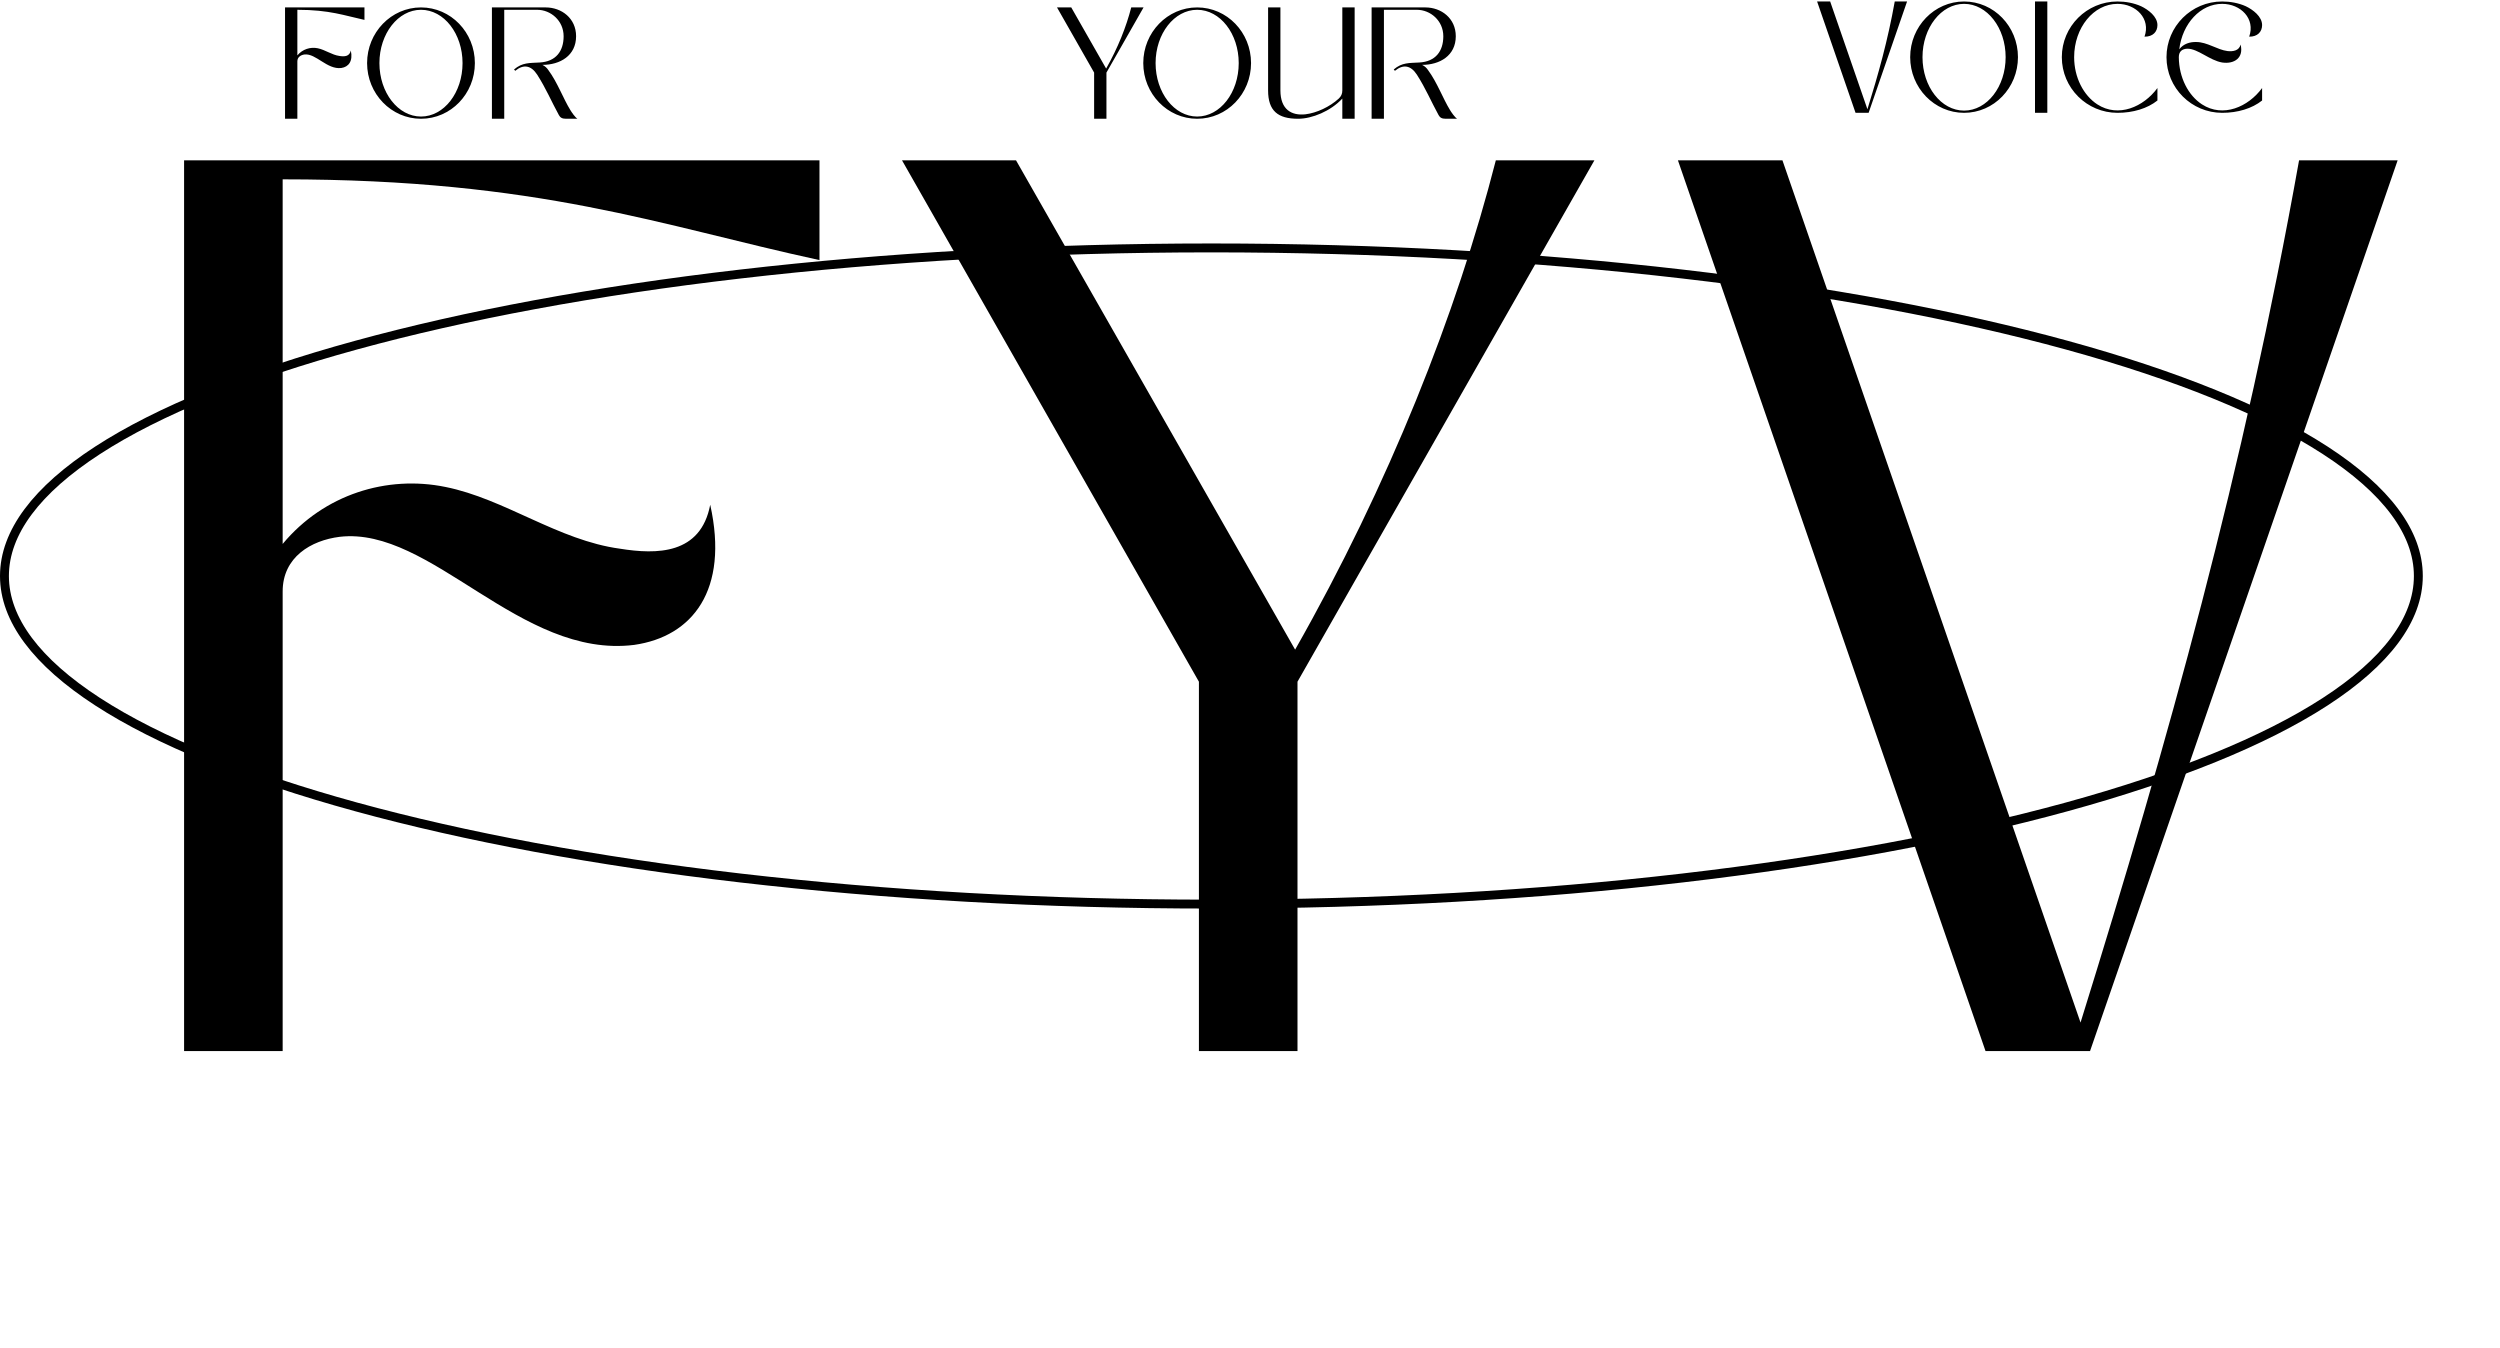
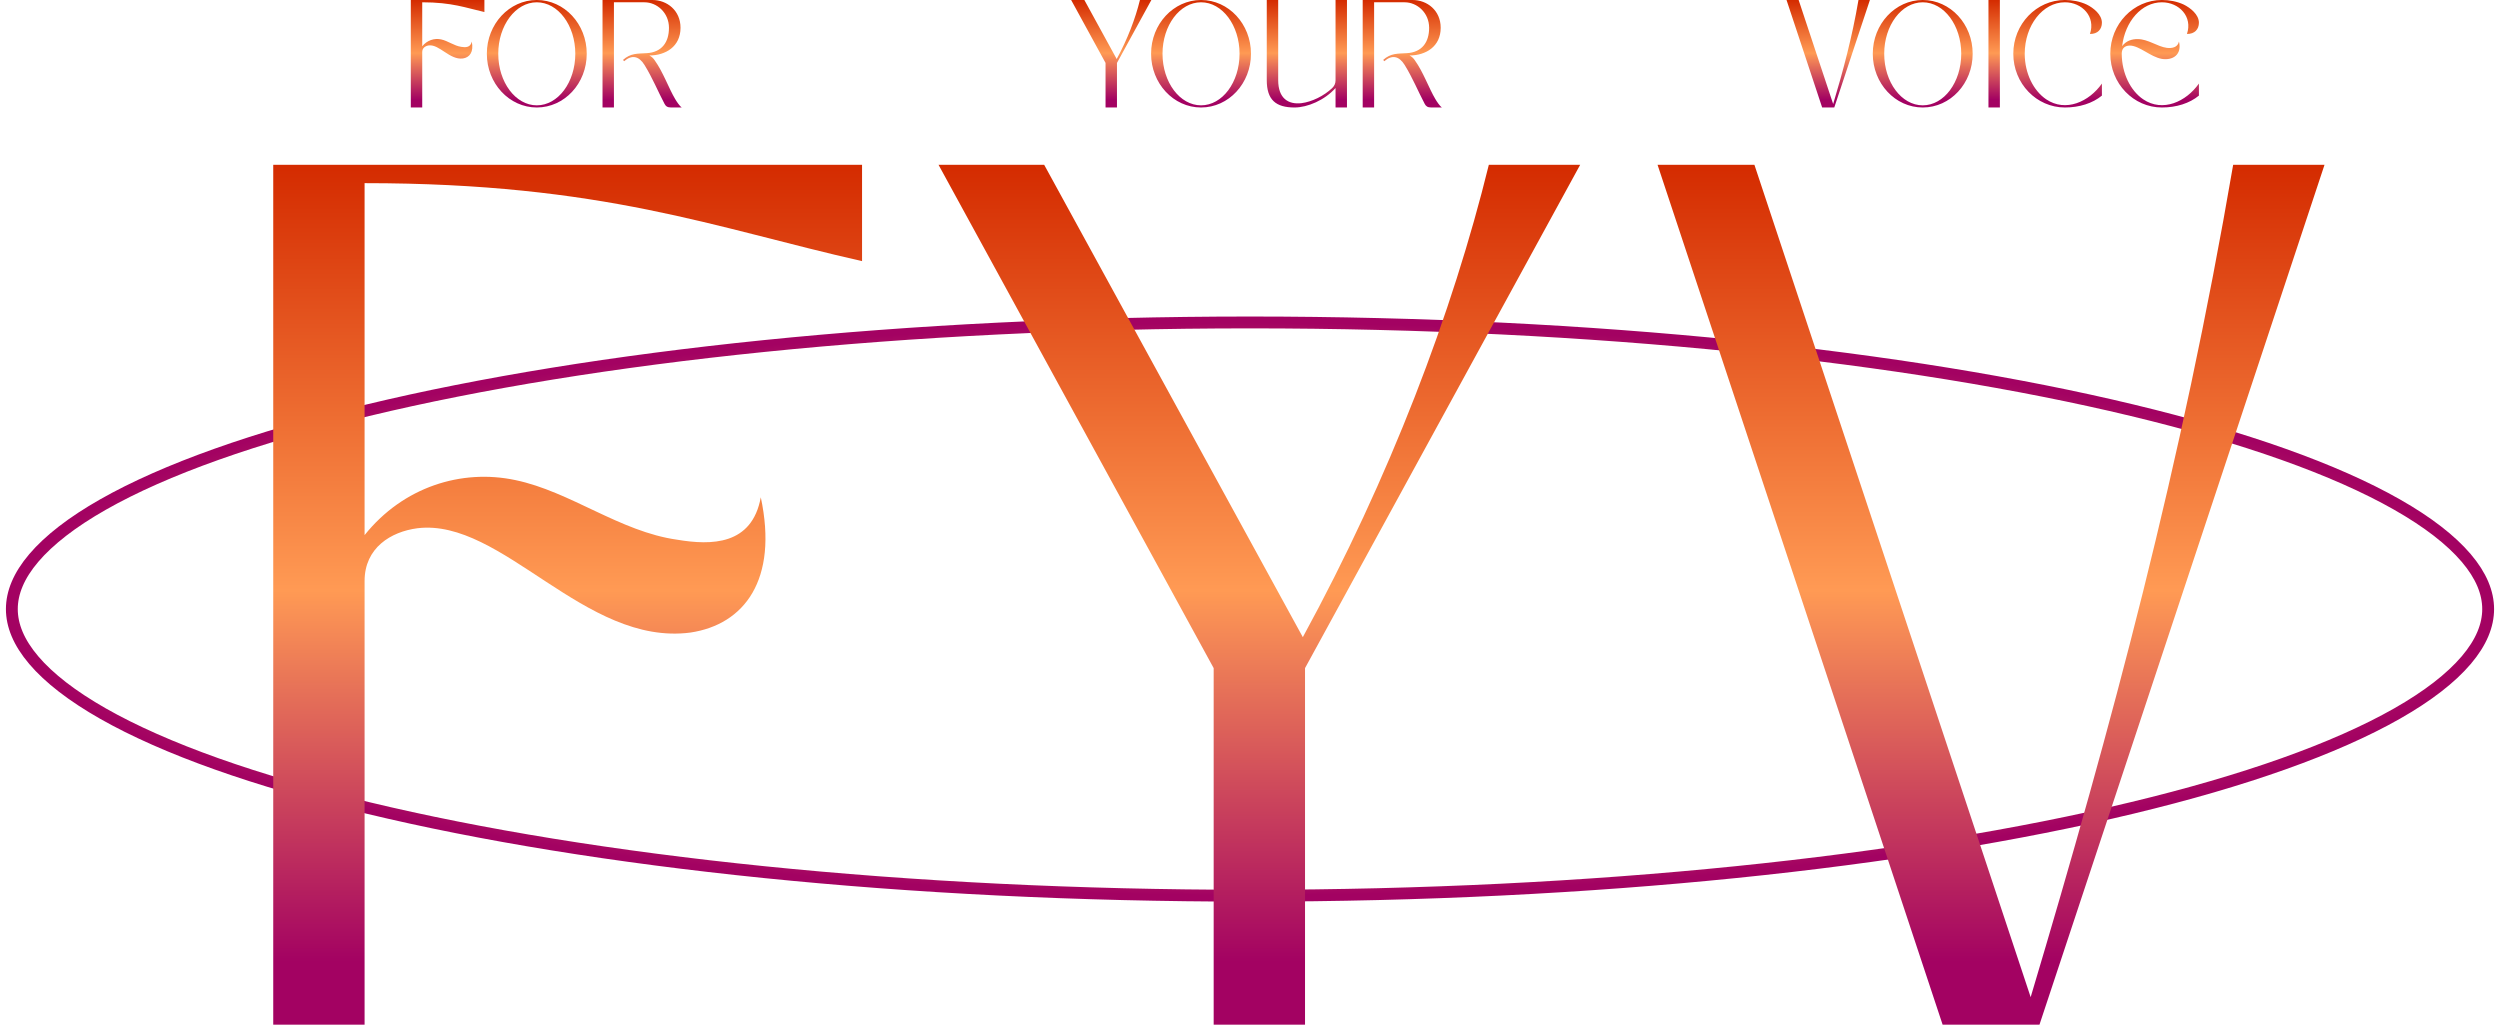
- <svg xmlns="http://www.w3.org/2000/svg" width="421" height="227" viewBox="0 0 421 227" fill="none">
-   <path d="M31 27L138 27V43.8C111.2 38 91 30.2 47.6 30.2L47.6 91.6C54.6 83.2 65.2 80 75 82C85 84 94 91 104.4 92.4C110.6 93.4 118 93.4 119.6 85C122.8 99.4 116.6 107.2 106.8 108.6C87.6 111 72.6 88.6 57.2 90.4C52.4 91 47.6 93.8 47.6 99.6L47.6 177H31L31 27ZM218.498 114.8L218.498 177H201.898L201.898 114.8L151.898 27L171.098 27L218.098 109.4C233.898 81.6 245.298 52.8 251.898 27L268.498 27L218.498 114.8ZM300.163 27L350.363 172.2C365.163 124.6 377.763 79.6 387.163 27L403.763 27L351.963 177H334.363L282.562 27L300.163 27Z" fill="black" />
-   <path d="M308.2 0.25L314.475 18.4C316.325 12.45 317.9 6.825 319.075 0.25L321.15 0.25L314.675 19H312.475L306 0.25L308.2 0.25ZM330.749 0.25C335.774 0.25 339.824 4.45 339.824 9.625C339.824 14.8 335.774 19 330.749 19C325.749 19 321.674 14.8 321.674 9.625C321.674 4.45 325.749 0.25 330.749 0.25ZM330.749 0.65C326.899 0.65 323.749 4.675 323.749 9.625C323.749 14.6 326.899 18.625 330.749 18.625C334.624 18.625 337.749 14.6 337.749 9.625C337.749 4.675 334.624 0.65 330.749 0.65ZM342.694 19V0.25L344.769 0.25V19H342.694ZM356.586 0.25C357.936 0.25 359.336 0.5 360.561 1.05C361.761 1.625 363.311 2.775 363.311 4.225C363.311 5.35 362.536 6.2 361.136 6.175C362.211 3.15 359.711 0.65 356.586 0.65C352.561 0.65 349.286 4.675 349.286 9.625C349.286 13.075 350.886 16.075 353.186 17.575C356.736 19.875 360.986 18 363.311 14.825V16.925C361.611 18.275 359.211 19 356.586 19C351.436 19 347.211 14.825 347.211 9.625C347.211 4.45 351.411 0.25 356.586 0.25ZM374.213 0.25C375.563 0.25 376.963 0.5 378.188 1.05C379.388 1.625 380.938 2.775 380.938 4.225C380.938 5.35 380.163 6.2 378.763 6.175C379.838 3.15 377.338 0.65 374.213 0.65C370.538 0.65 367.513 3.975 366.988 8.3C367.713 7.35 368.813 7.05 369.838 7.075C371.713 7.075 373.363 8.375 375.113 8.6C376.013 8.7 377.088 8.55 377.313 7.5C377.888 9.75 376.238 10.825 374.213 10.525C372.113 10.175 370.138 8.2 368.363 8.2C367.438 8.225 366.913 8.7 366.913 9.625C366.938 13.075 368.513 16.075 370.813 17.575C374.363 19.875 378.613 18 380.938 14.825V16.925C379.238 18.275 376.838 19 374.213 19C369.063 19 364.838 14.825 364.838 9.625C364.838 4.45 369.038 0.25 374.213 0.25Z" fill="black" />
-   <path d="M186.325 12.225V20H184.25V12.225L178 1.25L180.4 1.25L186.275 11.55C188.25 8.075 189.675 4.475 190.5 1.25L192.575 1.25L186.325 12.225ZM201.601 1.25C206.626 1.25 210.676 5.45 210.676 10.625C210.676 15.8 206.626 20 201.601 20C196.601 20 192.526 15.8 192.526 10.625C192.526 5.45 196.601 1.25 201.601 1.25ZM201.601 1.65C197.751 1.65 194.601 5.675 194.601 10.625C194.601 15.6 197.751 19.625 201.601 19.625C205.476 19.625 208.601 15.6 208.601 10.625C208.601 5.675 205.476 1.65 201.601 1.65ZM226.047 1.25L228.122 1.25V20H226.047V16.6C224.072 18.725 220.947 20 218.597 20C215.197 20 213.547 18.675 213.547 15.225V1.25L215.622 1.25V15.225C215.622 18.45 217.497 19.5 219.822 19.25C221.722 19.025 223.922 18 225.447 16.6C225.847 16.225 226.047 15.8 226.047 15.25V1.25ZM230.979 1.25L240.029 1.25C242.704 1.25 245.154 3.075 245.154 6.1C245.154 9.375 242.454 10.925 239.479 10.925C239.904 11.125 240.229 11.425 240.479 11.8C242.004 13.85 243.004 16.625 244.179 18.525C244.404 18.9 244.979 19.75 245.379 20H243.454C242.754 20 242.479 19.775 242.254 19.375C240.979 17.05 240.104 14.925 238.604 12.575C237.579 11 236.304 10.775 234.904 11.925L234.704 11.7C236.079 10.5 237.354 10.625 239.004 10.525C241.754 10.375 243.054 8.625 243.054 6.1C243.054 3.475 240.879 1.65 238.604 1.65L233.054 1.65V20H230.979V1.25Z" fill="black" />
-   <path d="M48 1.25L61.375 1.25V3.35C58.025 2.625 55.5 1.65 50.075 1.65V9.325C50.95 8.275 52.275 7.875 53.5 8.125C54.75 8.375 55.875 9.25 57.175 9.425C57.95 9.55 58.875 9.55 59.075 8.5C59.475 10.3 58.7 11.275 57.475 11.45C55.075 11.75 53.2 8.95 51.275 9.175C50.675 9.25 50.075 9.6 50.075 10.325V20H48V1.25ZM70.893 1.25C75.918 1.25 79.968 5.45 79.968 10.625C79.968 15.8 75.918 20 70.893 20C65.893 20 61.818 15.8 61.818 10.625C61.818 5.45 65.893 1.25 70.893 1.25ZM70.893 1.65C67.043 1.65 63.893 5.675 63.893 10.625C63.893 15.6 67.043 19.625 70.893 19.625C74.768 19.625 77.893 15.6 77.893 10.625C77.893 5.675 74.768 1.65 70.893 1.65ZM82.839 1.25L91.889 1.25C94.564 1.25 97.014 3.075 97.014 6.1C97.014 9.375 94.314 10.925 91.339 10.925C91.764 11.125 92.089 11.425 92.339 11.8C93.864 13.85 94.864 16.625 96.039 18.525C96.264 18.9 96.839 19.75 97.239 20H95.314C94.614 20 94.339 19.775 94.114 19.375C92.839 17.05 91.964 14.925 90.464 12.575C89.439 11 88.164 10.775 86.764 11.925L86.564 11.7C87.939 10.5 89.214 10.625 90.864 10.525C93.614 10.375 94.914 8.625 94.914 6.1C94.914 3.475 92.739 1.65 90.464 1.65L84.914 1.65V20H82.839V1.25Z" fill="black" />
-   <path d="M407.25 97C407.25 104.337 401.824 111.507 391.56 118.169C381.329 124.809 366.474 130.817 348.051 135.875C311.216 145.986 260.286 152.25 204 152.25C147.714 152.25 96.784 145.986 59.949 135.875C41.526 130.817 26.671 124.809 16.44 118.169C6.176 111.507 0.75 104.337 0.75 97C0.75 89.663 6.176 82.493 16.44 75.831C26.671 69.191 41.526 63.183 59.949 58.125C96.784 48.014 147.714 41.75 204 41.75C260.286 41.75 311.216 48.014 348.051 58.125C366.474 63.183 381.329 69.191 391.56 75.831C401.824 82.493 407.25 89.663 407.25 97Z" stroke="black" stroke-width="1.5" />
+ <svg xmlns="http://www.w3.org/2000/svg" width="211" height="87" viewBox="0 0 211 87" fill="none">
+   <path d="M210 51.406C210 52.78 209.426 54.219 208.146 55.722C206.859 57.234 204.909 58.749 202.302 60.231C197.088 63.194 189.468 65.901 179.953 68.188C160.94 72.759 134.616 75.597 105.5 75.597C76.383 75.597 50.06 72.759 31.047 68.188C21.532 65.901 13.912 63.194 8.698 60.231C6.091 58.749 4.141 57.234 2.854 55.722C1.574 54.219 1 52.78 1 51.406C1 50.031 1.574 48.593 2.854 47.089C4.141 45.578 6.091 44.062 8.698 42.581C13.912 39.618 21.532 36.911 31.047 34.624C50.06 30.053 76.383 27.215 105.5 27.215C134.616 27.215 160.94 30.053 179.953 34.624C189.468 36.911 197.088 39.618 202.302 42.581C204.909 44.062 206.859 45.578 208.146 47.089C209.426 48.593 210 50.031 210 51.406Z" stroke="url(#paint0_angular_256_61)" />
+   <path d="M23.061 13.91H72.757V22.038C60.31 19.232 50.928 15.458 30.771 15.458V45.164C34.022 41.1 38.946 39.552 43.497 40.52C48.142 41.487 52.322 44.874 57.152 45.551C60.031 46.035 63.468 46.035 64.211 41.971C65.698 48.938 62.818 52.712 58.266 53.389C49.349 54.55 42.382 43.713 35.23 44.584C33.001 44.874 30.771 46.229 30.771 49.035V86.483H23.061V13.91ZM110.144 56.389V86.483H102.434V56.389L79.212 13.91H88.129L109.958 53.776C117.297 40.326 122.591 26.392 125.657 13.91H133.366L110.144 56.389ZM148.073 13.91L171.388 84.16C178.261 61.13 184.113 39.359 188.479 13.91H196.189L172.131 86.483H163.957L139.898 13.91H148.073Z" fill="url(#paint1_linear_256_61)" />
+   <path d="M34.672 0H40.884V1.016C39.328 0.665 38.155 0.194 35.636 0.194V3.907C36.042 3.399 36.657 3.205 37.226 3.326C37.807 3.447 38.329 3.871 38.933 3.955C39.293 4.016 39.723 4.016 39.816 3.508C40.001 4.379 39.641 4.85 39.072 4.935C37.958 5.08 37.087 3.725 36.193 3.834C35.914 3.871 35.636 4.04 35.636 4.391V9.072H34.672V0ZM45.305 0C47.639 0 49.52 2.032 49.52 4.536C49.52 7.04 47.639 9.072 45.305 9.072C42.982 9.072 41.09 7.04 41.09 4.536C41.09 2.032 42.982 0 45.305 0ZM45.305 0.194C43.517 0.194 42.053 2.141 42.053 4.536C42.053 6.943 43.517 8.89 45.305 8.89C47.104 8.89 48.556 6.943 48.556 4.536C48.556 2.141 47.104 0.194 45.305 0.194ZM50.853 0H55.056C56.298 0 57.436 0.883 57.436 2.347C57.436 3.931 56.182 4.681 54.8 4.681C54.998 4.778 55.149 4.923 55.265 5.104C55.973 6.096 56.438 7.439 56.983 8.358C57.088 8.539 57.355 8.951 57.541 9.072H56.647C56.322 9.072 56.194 8.963 56.089 8.769C55.497 7.644 55.091 6.616 54.394 5.479C53.918 4.717 53.326 4.608 52.676 5.165L52.583 5.056C53.221 4.475 53.813 4.536 54.58 4.487C55.857 4.415 56.461 3.568 56.461 2.347C56.461 1.077 55.451 0.194 54.394 0.194H51.816V9.072H50.853V0Z" fill="url(#paint2_linear_256_61)" />
+   <path d="M94.272 5.31V9.072H93.308V5.31L90.405 0H91.52L94.249 4.983C95.166 3.302 95.828 1.56 96.211 0H97.175L94.272 5.31ZM101.367 0C103.701 0 105.582 2.032 105.582 4.536C105.582 7.04 103.701 9.072 101.367 9.072C99.045 9.072 97.152 7.04 97.152 4.536C97.152 2.032 99.045 0 101.367 0ZM101.367 0.194C99.579 0.194 98.116 2.141 98.116 4.536C98.116 6.943 99.579 8.89 101.367 8.89C103.167 8.89 104.618 6.943 104.618 4.536C104.618 2.141 103.167 0.194 101.367 0.194ZM112.72 0H113.684V9.072H112.72V7.427C111.803 8.455 110.352 9.072 109.26 9.072C107.681 9.072 106.915 8.431 106.915 6.761V0H107.879V6.761C107.879 8.322 108.749 8.83 109.829 8.709C110.712 8.6 111.733 8.104 112.442 7.427C112.628 7.245 112.72 7.04 112.72 6.773V0ZM115.011 0H119.214C120.456 0 121.594 0.883 121.594 2.347C121.594 3.931 120.34 4.681 118.959 4.681C119.156 4.778 119.307 4.923 119.423 5.104C120.131 6.096 120.596 7.439 121.142 8.358C121.246 8.539 121.513 8.951 121.699 9.072H120.805C120.48 9.072 120.352 8.963 120.247 8.769C119.655 7.644 119.249 6.616 118.552 5.479C118.076 4.717 117.484 4.608 116.834 5.165L116.741 5.056C117.38 4.475 117.972 4.536 118.738 4.487C120.015 4.415 120.619 3.568 120.619 2.347C120.619 1.077 119.609 0.194 118.552 0.194H115.975V9.072H115.011V0Z" fill="url(#paint3_linear_256_61)" />
+   <path d="M151.805 0L154.719 8.781C155.579 5.903 156.31 3.181 156.856 0H157.82L154.812 9.072H153.79L150.783 0H151.805ZM162.278 0C164.612 0 166.493 2.032 166.493 4.536C166.493 7.04 164.612 9.072 162.278 9.072C159.956 9.072 158.063 7.04 158.063 4.536C158.063 2.032 159.956 0 162.278 0ZM162.278 0.194C160.49 0.194 159.027 2.141 159.027 4.536C159.027 6.943 160.49 8.89 162.278 8.89C164.077 8.89 165.529 6.943 165.529 4.536C165.529 2.141 164.077 0.194 162.278 0.194ZM167.826 9.072V0H168.789V9.072H167.826ZM174.278 0C174.905 0 175.555 0.121 176.124 0.387C176.681 0.665 177.401 1.222 177.401 1.923C177.401 2.467 177.041 2.879 176.391 2.867C176.89 1.403 175.729 0.194 174.278 0.194C172.408 0.194 170.887 2.141 170.887 4.536C170.887 6.205 171.63 7.656 172.698 8.382C174.347 9.495 176.321 8.588 177.401 7.052V8.068C176.611 8.721 175.497 9.072 174.278 9.072C171.886 9.072 169.923 7.052 169.923 4.536C169.923 2.032 171.874 0 174.278 0ZM182.464 0C183.091 0 183.742 0.121 184.311 0.387C184.868 0.665 185.588 1.222 185.588 1.923C185.588 2.467 185.228 2.879 184.578 2.867C185.077 1.403 183.916 0.194 182.464 0.194C180.758 0.194 179.353 1.802 179.109 3.895C179.445 3.435 179.956 3.29 180.432 3.302C181.303 3.302 182.07 3.931 182.882 4.04C183.3 4.088 183.8 4.016 183.904 3.508C184.171 4.596 183.405 5.116 182.464 4.971C181.489 4.802 180.572 3.846 179.747 3.846C179.318 3.858 179.074 4.088 179.074 4.536C179.086 6.205 179.817 7.656 180.885 8.382C182.534 9.495 184.508 8.588 185.588 7.052V8.068C184.798 8.721 183.684 9.072 182.464 9.072C180.072 9.072 178.11 7.052 178.11 4.536C178.11 2.032 180.061 0 182.464 0Z" fill="url(#paint4_linear_256_61)" />
+   <defs>
+     <radialGradient id="paint0_angular_256_61" cx="0" cy="0" r="1" gradientUnits="userSpaceOnUse" gradientTransform="translate(105.5 51.4058) rotate(90) scale(24.191 104.5)">
+       <stop stop-color="#D42B00" />
+       <stop offset="0.5" stop-color="#FF9A54" />
+       <stop offset="1" stop-color="#A30262" />
+     </radialGradient>
+     <linearGradient id="paint1_linear_256_61" x1="109.625" y1="13.91" x2="109.625" y2="86.483" gradientUnits="userSpaceOnUse">
+       <stop stop-color="#D42B00" />
+       <stop offset="0.495" stop-color="#FF9A54" />
+       <stop offset="0.927" stop-color="#A30262" />
+     </linearGradient>
+     <linearGradient id="paint2_linear_256_61" x1="46.106" y1="0" x2="46.106" y2="9.072" gradientUnits="userSpaceOnUse">
+       <stop stop-color="#D42B00" />
+       <stop offset="0.495" stop-color="#FF9A54" />
+       <stop offset="0.927" stop-color="#A30262" />
+     </linearGradient>
+     <linearGradient id="paint3_linear_256_61" x1="106.052" y1="0" x2="106.052" y2="9.072" gradientUnits="userSpaceOnUse">
+       <stop stop-color="#D42B00" />
+       <stop offset="0.495" stop-color="#FF9A54" />
+       <stop offset="0.927" stop-color="#A30262" />
+     </linearGradient>
+     <linearGradient id="paint4_linear_256_61" x1="168.185" y1="0" x2="168.185" y2="9.072" gradientUnits="userSpaceOnUse">
+       <stop stop-color="#D42B00" />
+       <stop offset="0.495" stop-color="#FF9A54" />
+       <stop offset="0.927" stop-color="#A30262" />
+     </linearGradient>
+   </defs>
</svg>
